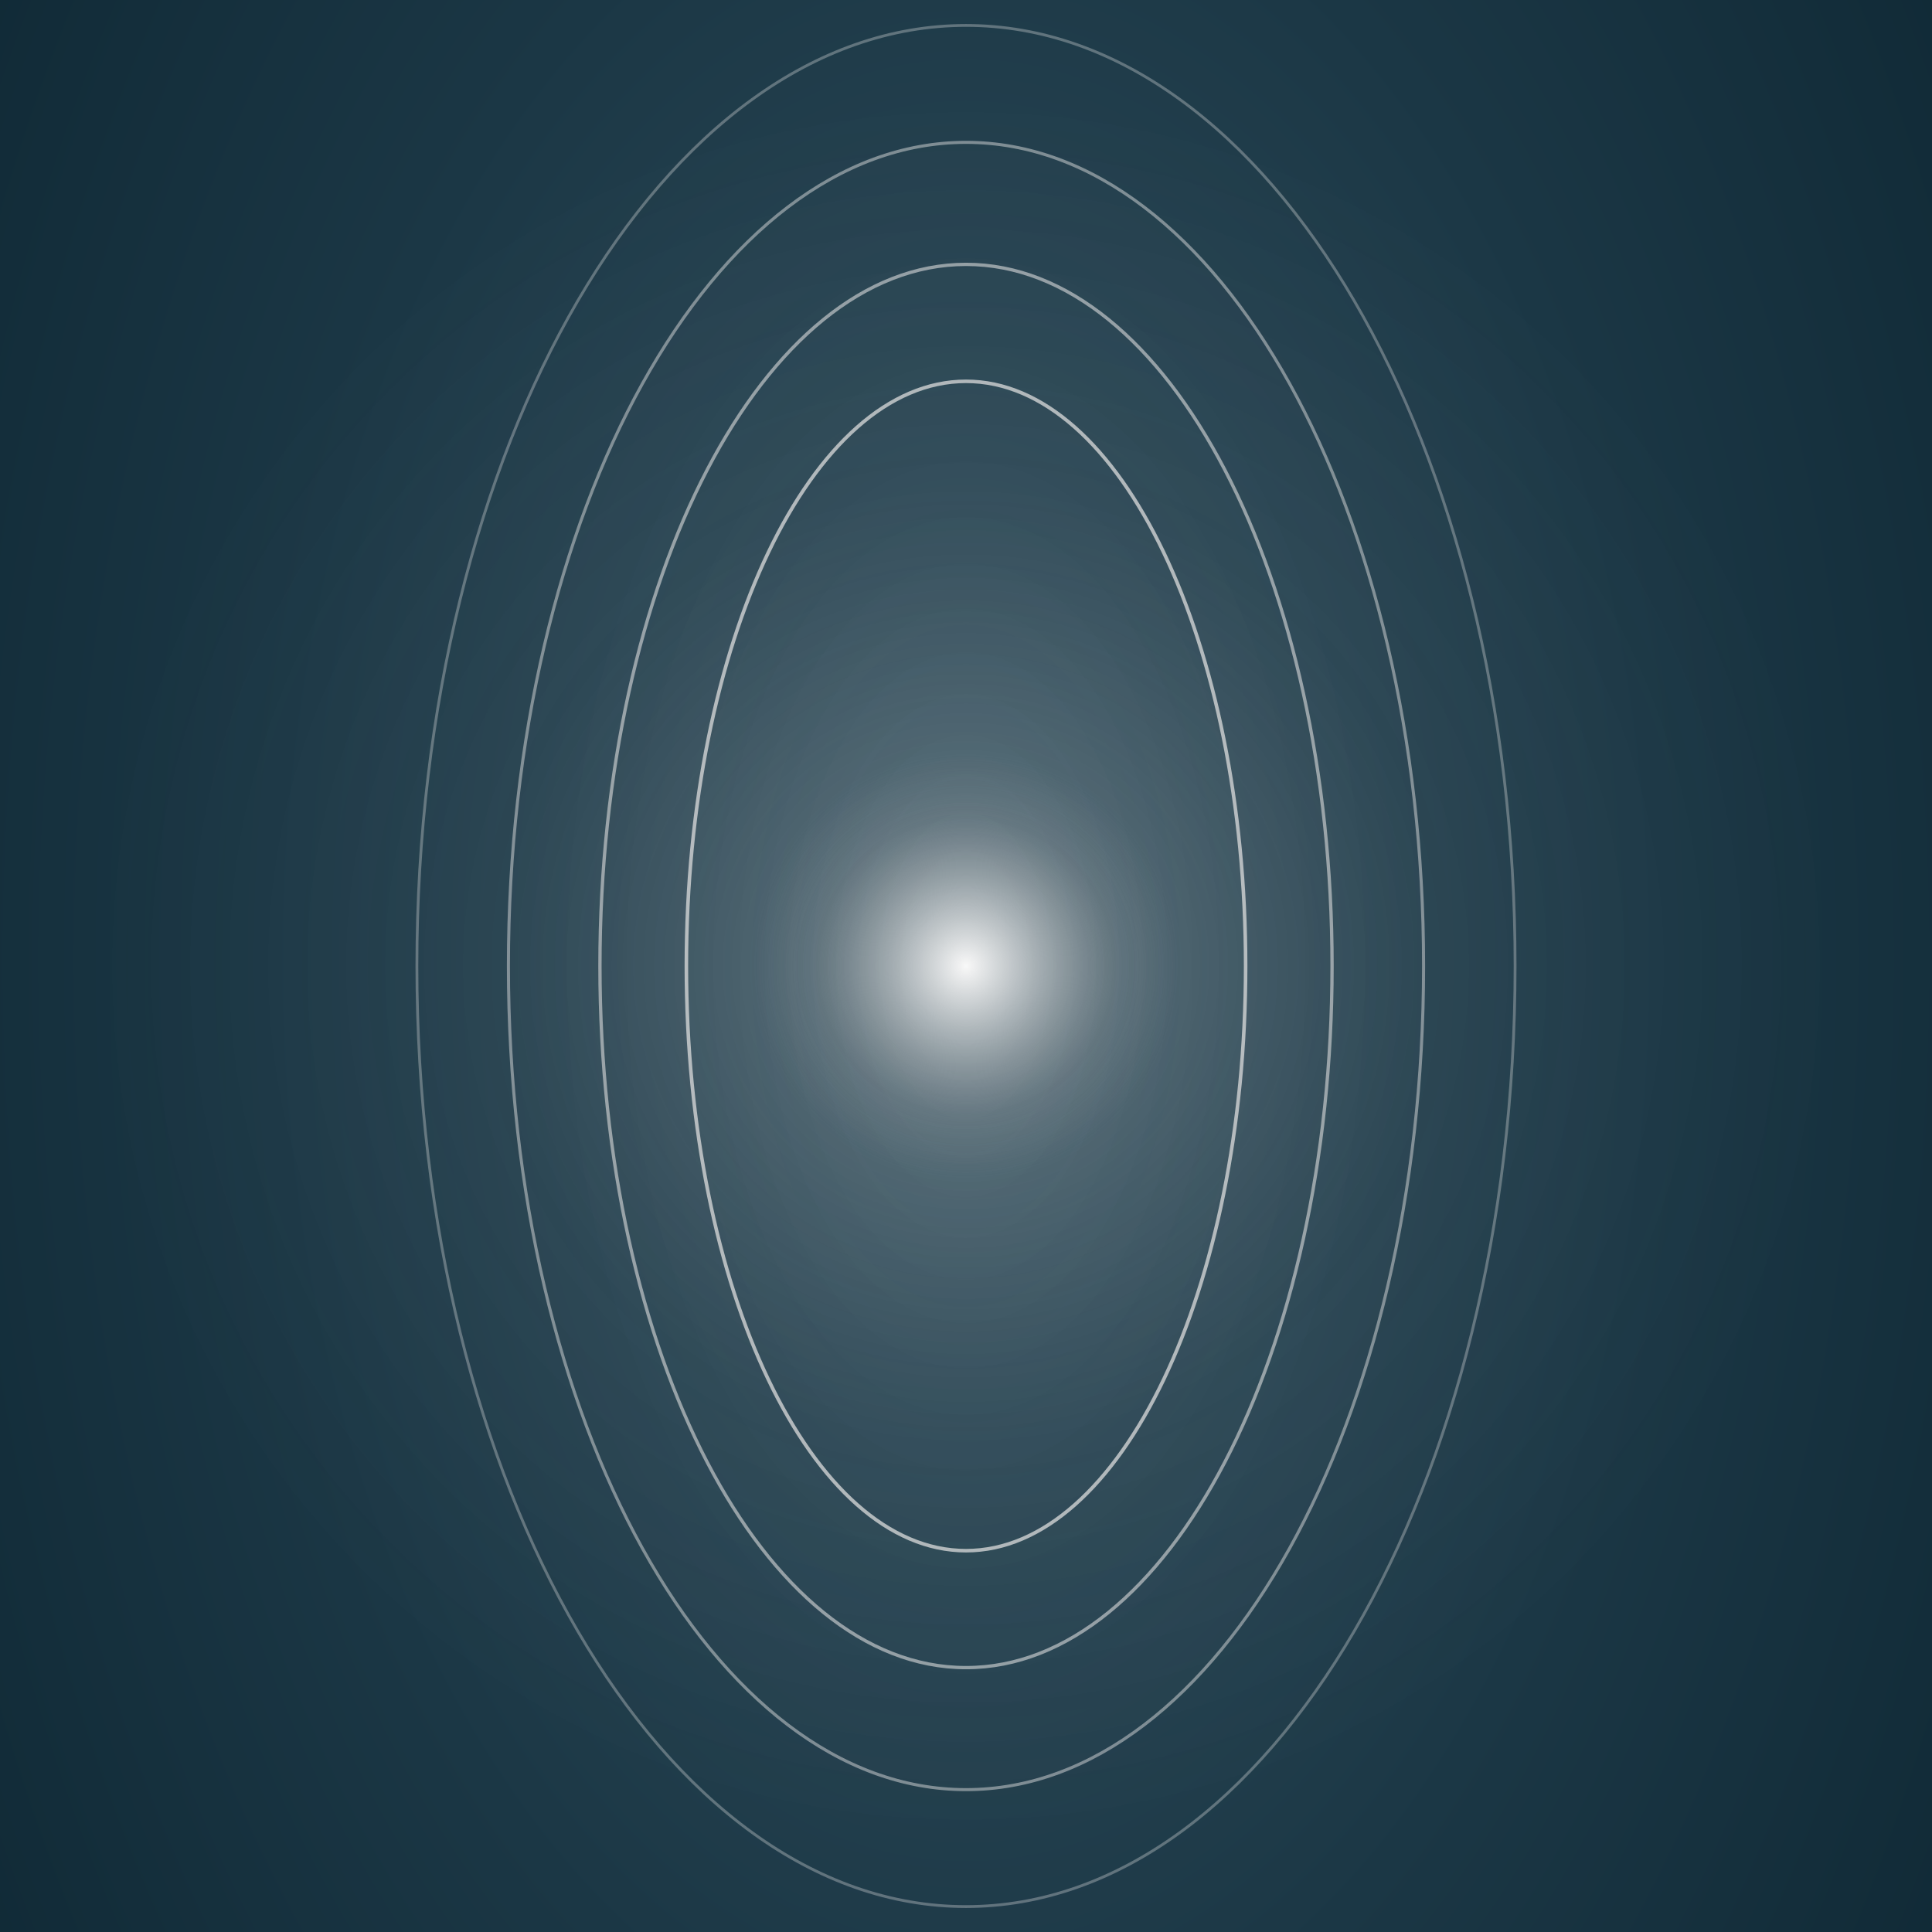
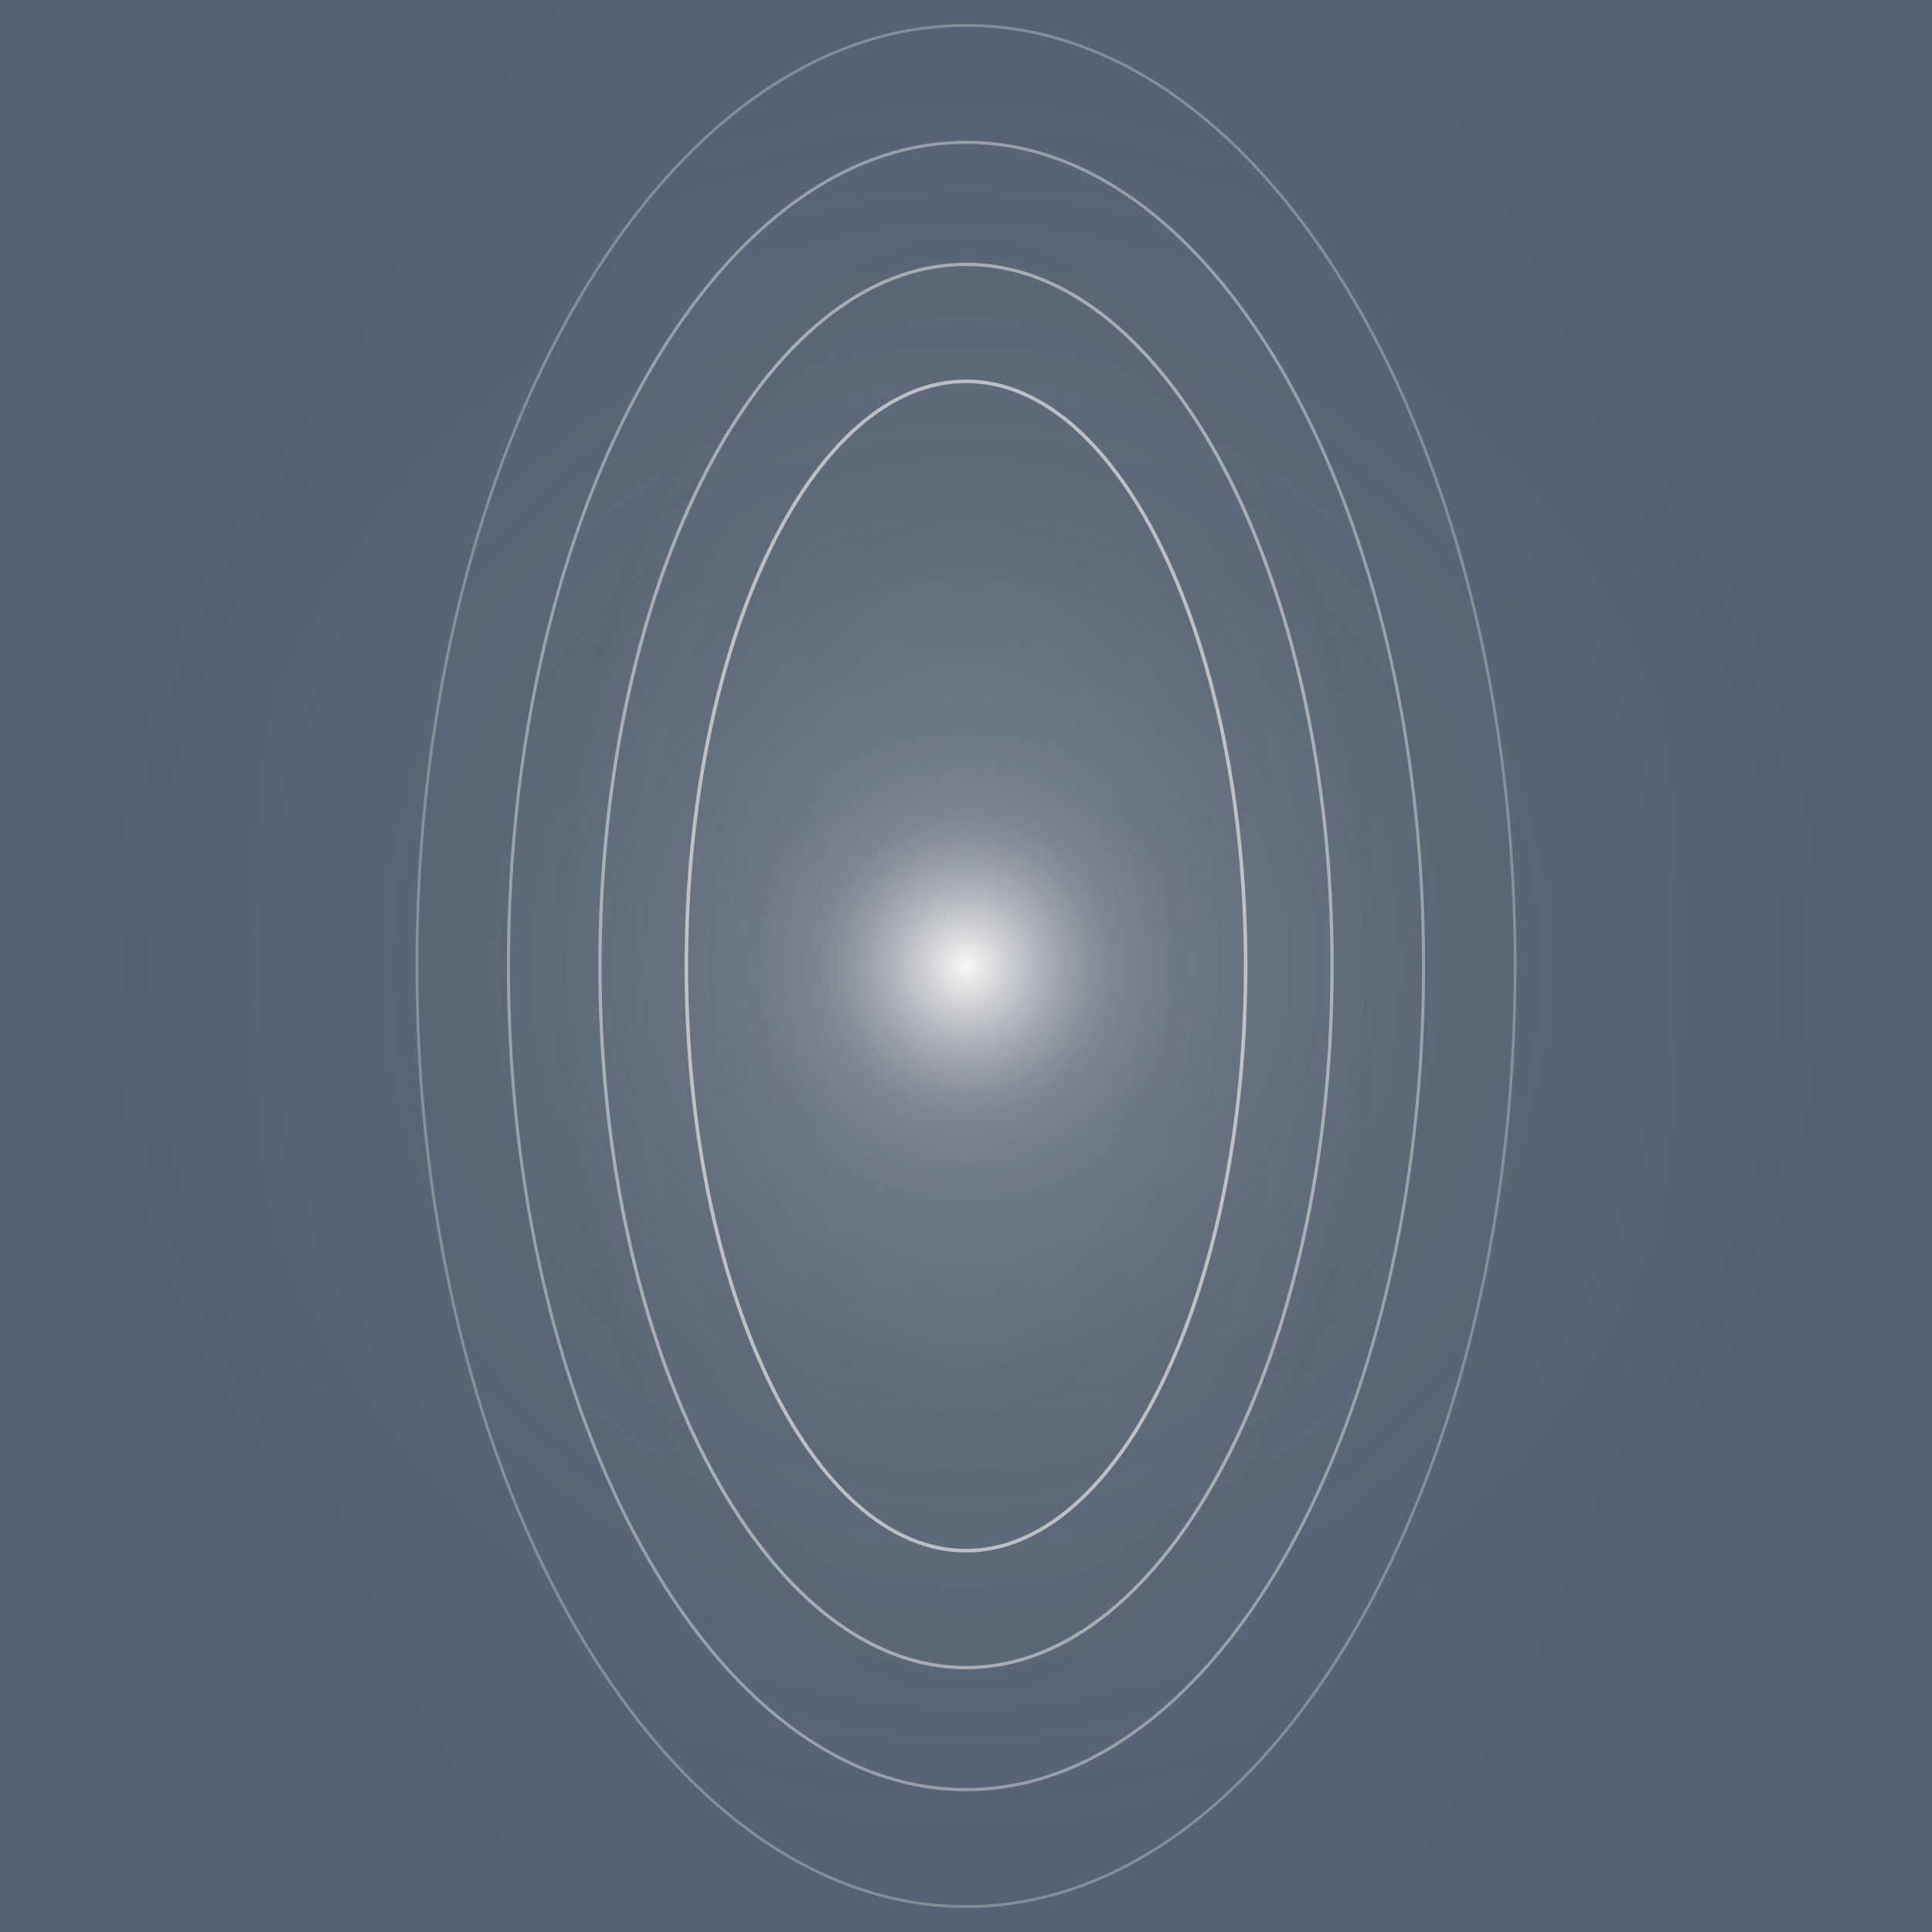
<svg xmlns="http://www.w3.org/2000/svg" viewBox="0 80 380 380" role="img" aria-label="Fluid Body">
  <defs>
    <style>
@keyframes core-r { 0%, 100% { r: 36px; } 50% { r: 46px; } }
@keyframes aura-r { 0%, 100% { rx: 158px; ry: 158px; } 50% { rx: 182px; ry: 182px; } }

/* Ovale konturer der følger kroppens form - fyldes og tømmes */
@keyframes oval-a { 0%, 100% { rx: 55px; ry: 115px; } 50% { rx: 65px; ry: 135px; } }
@keyframes oval-b { 0%, 100% { rx: 72px; ry: 138px; } 50% { rx: 84px; ry: 158px; } }
@keyframes oval-c { 0%, 100% { rx: 90px; ry: 162px; } 50% { rx: 104px; ry: 182px; } }
@keyframes oval-d { 0%, 100% { rx: 108px; ry: 185px; } 50% { rx: 124px; ry: 205px; } }

.core { animation: core-r 8s ease-in-out infinite; }
.aura { animation: aura-r 8s ease-in-out infinite; }
.o-a { animation: oval-a 8s ease-in-out infinite; }
.o-b { animation: oval-b 8s ease-in-out infinite; }
.o-c { animation: oval-c 8s ease-in-out infinite; }
.o-d { animation: oval-d 8s ease-in-out infinite; }
@media (prefers-reduced-motion: reduce) {
  .core, .aura, .o-a, .o-b, .o-c, .o-d { animation: none; }
}
</style>
    <radialGradient id="well" cx="50%" cy="42%" r="65%">
-       <stop offset="0%" stop-color="#345261" />
-       <stop offset="55%" stop-color="#1B3745" />
-       <stop offset="100%" stop-color="#0E2733" />
+       <stop offset="0%" stop-color="#5A6678" />
+       <stop offset="100%" stop-color="#525E70" />
    </radialGradient>
    <radialGradient id="core-g" cx="50%" cy="50%" r="50%">
      <stop offset="0%" stop-color="#f8f8f8" stop-opacity="1" />
      <stop offset="30%" stop-color="#e0e0e0" stop-opacity="0.6" />
      <stop offset="70%" stop-color="#b0b0b0" stop-opacity="0.15" />
      <stop offset="100%" stop-color="#b0b0b0" stop-opacity="0" />
    </radialGradient>
    <radialGradient id="aura-g" cx="50%" cy="50%" r="50%">
      <stop offset="0%" stop-color="#dcdcdc" stop-opacity="0.28" />
      <stop offset="55%" stop-color="#909090" stop-opacity="0.07" />
      <stop offset="100%" stop-color="#909090" stop-opacity="0" />
    </radialGradient>
    <radialGradient id="fluid-fill" cx="50%" cy="50%" r="60%">
      <stop offset="0%" stop-color="#dcdcdc" stop-opacity="0.15" />
      <stop offset="50%" stop-color="#b0b0b0" stop-opacity="0.05" />
      <stop offset="100%" stop-color="#909090" stop-opacity="0" />
    </radialGradient>
  </defs>
  <rect x="0" y="0" width="380" height="640" fill="url(#well)" />
  <ellipse class="aura" cx="190" cy="270" rx="170" ry="170" fill="url(#aura-g)" />
  <ellipse class="o-d" cx="190" cy="270" rx="108" ry="185" stroke="#dcdcdc" stroke-width="0.55" fill="none" opacity="0.35" />
  <ellipse class="o-c" cx="190" cy="270" rx="90" ry="162" stroke="#dcdcdc" stroke-width="0.6" fill="url(#fluid-fill)" opacity="0.5" />
  <ellipse class="o-b" cx="190" cy="270" rx="72" ry="138" stroke="#dcdcdc" stroke-width="0.65" fill="none" opacity="0.6" />
  <ellipse class="o-a" cx="190" cy="270" rx="55" ry="115" stroke="#dcdcdc" stroke-width="0.7" fill="none" opacity="0.75" />
  <circle class="core" cx="190" cy="270" r="42" fill="url(#core-g)" />
  <line x1="140" y1="520" x2="240" y2="520" stroke="#b0b0b0" stroke-width="0.5" opacity="0.5" />
  <text x="190" y="555" text-anchor="middle" font-family="Cinzel, serif" font-size="12" letter-spacing="4" fill="#e0e0e0" opacity="0.95">FLUID BODY</text>
  <text x="190" y="580" text-anchor="middle" font-family="Cormorant Garamond, Georgia, serif" font-size="13" font-style="italic" fill="#b0b0b0" opacity="0.8">kroppens væskefelt</text>
</svg>
